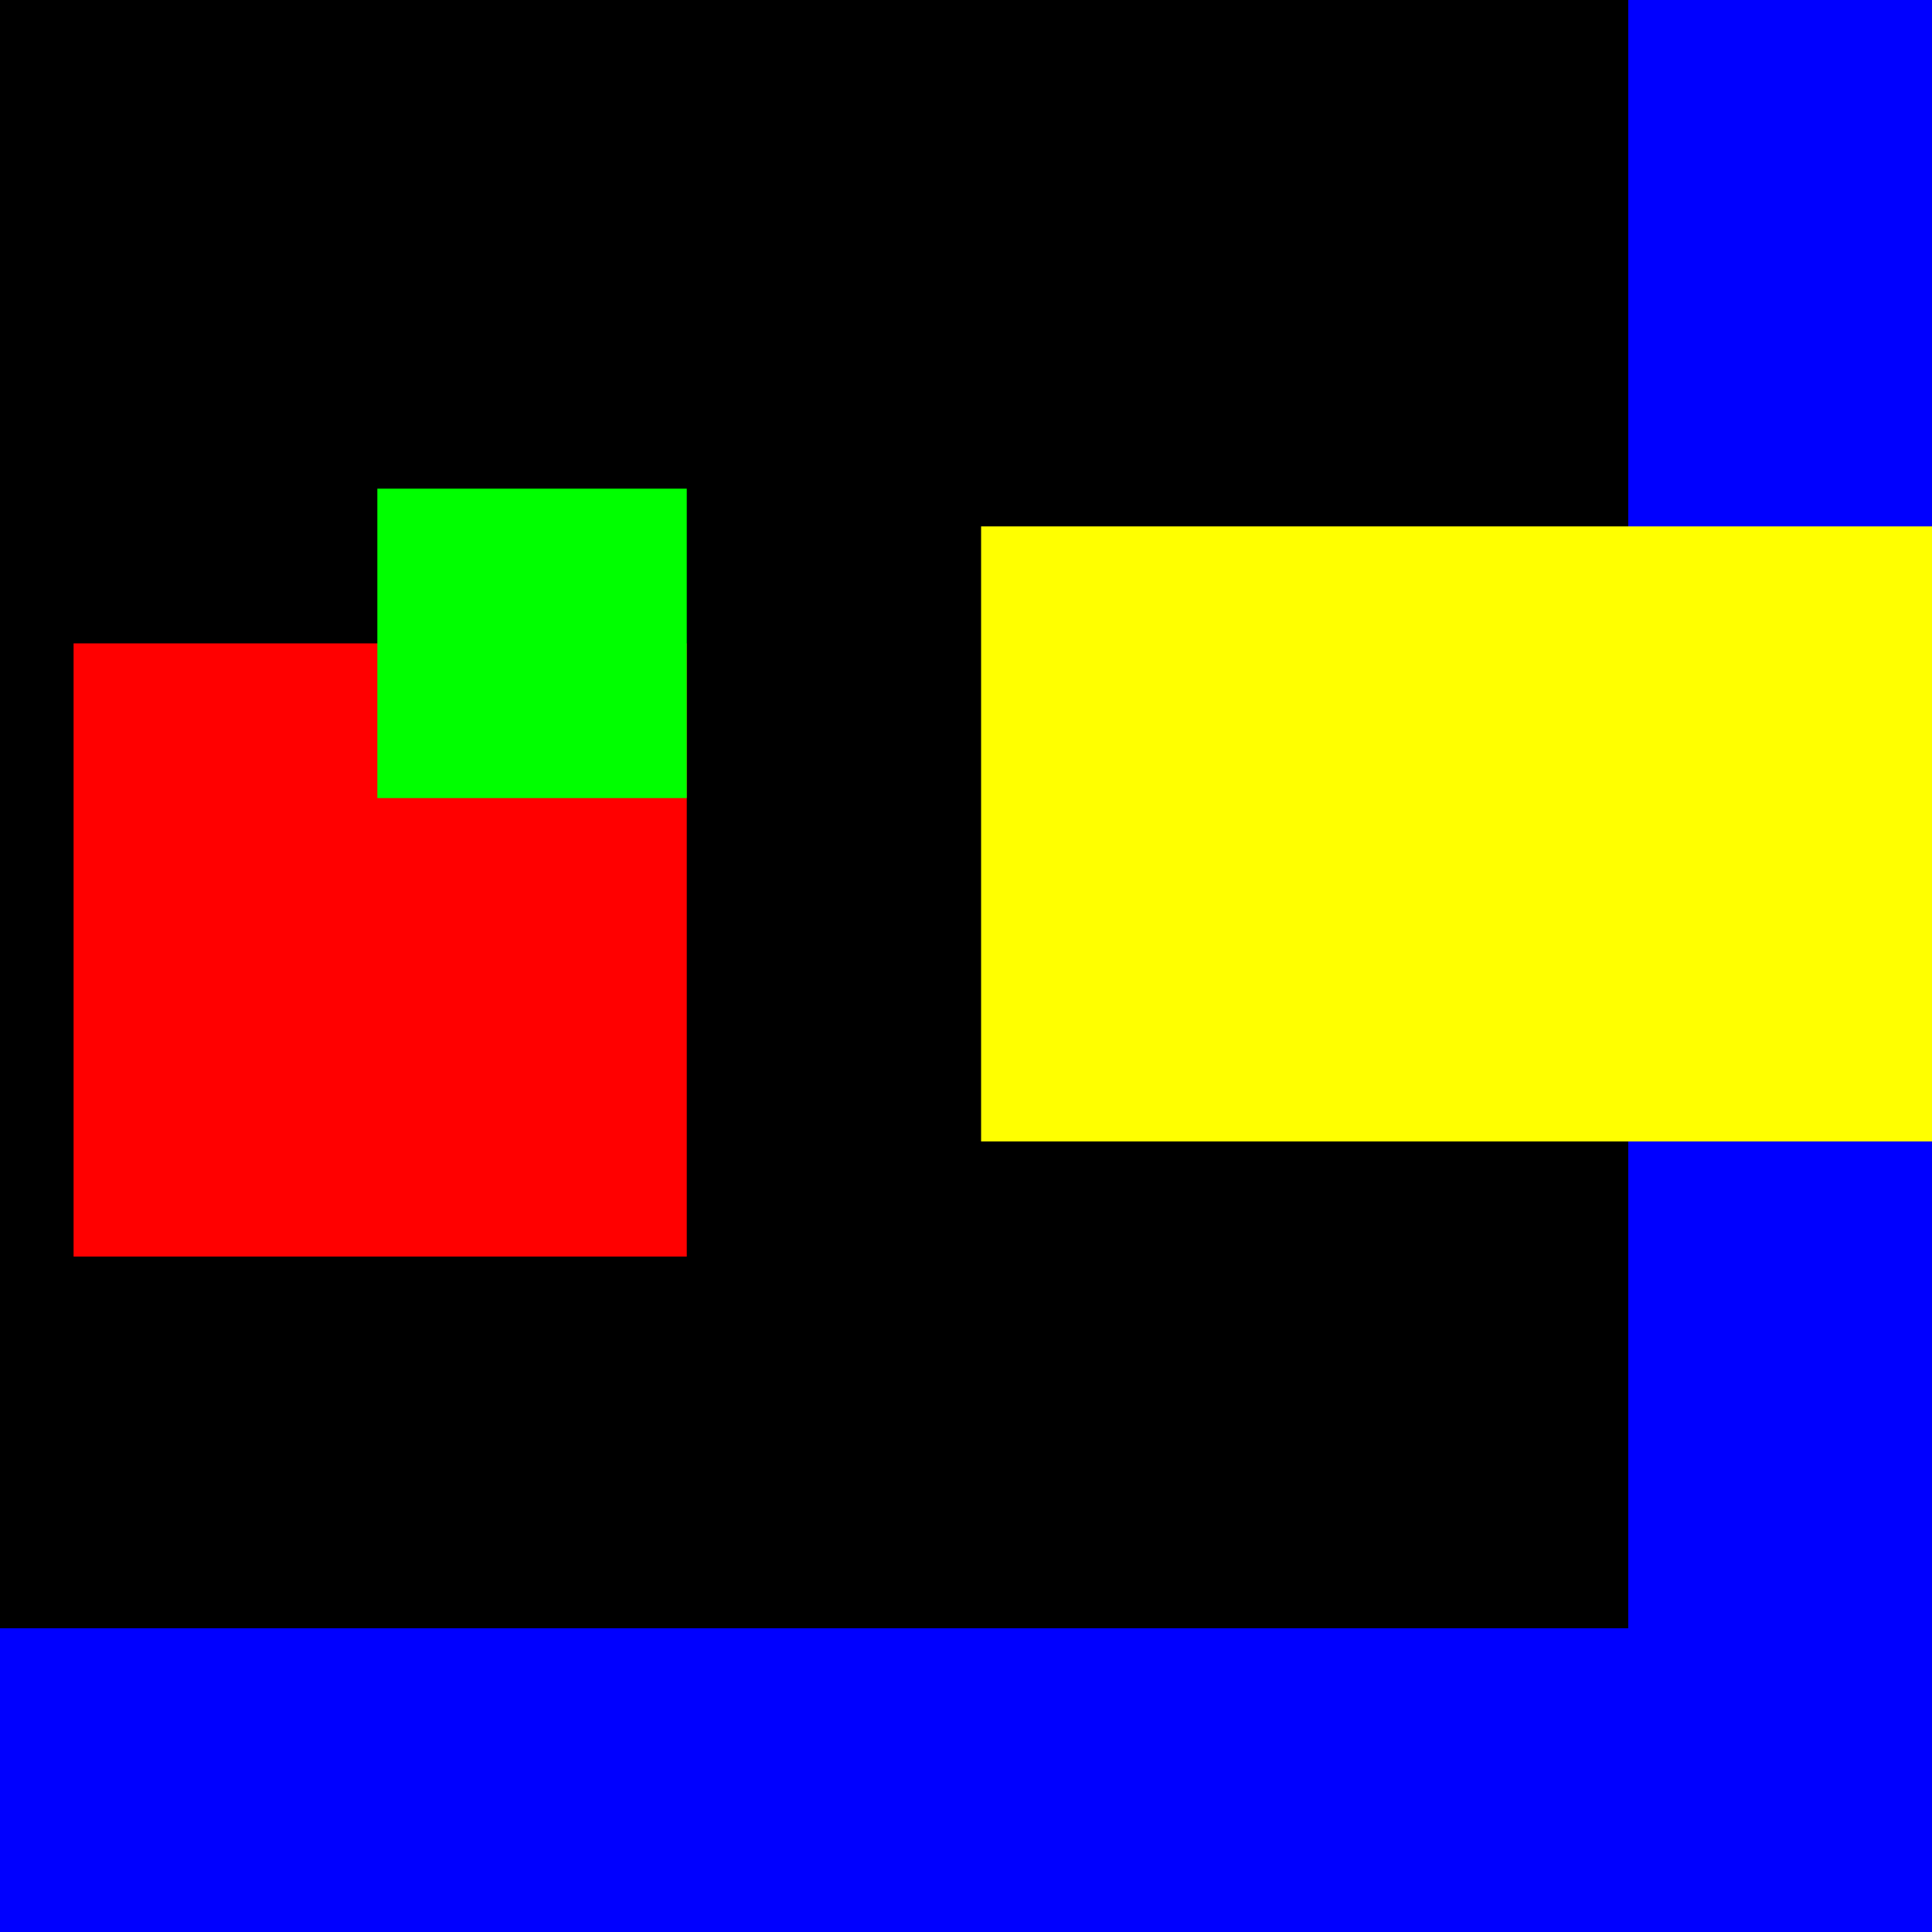
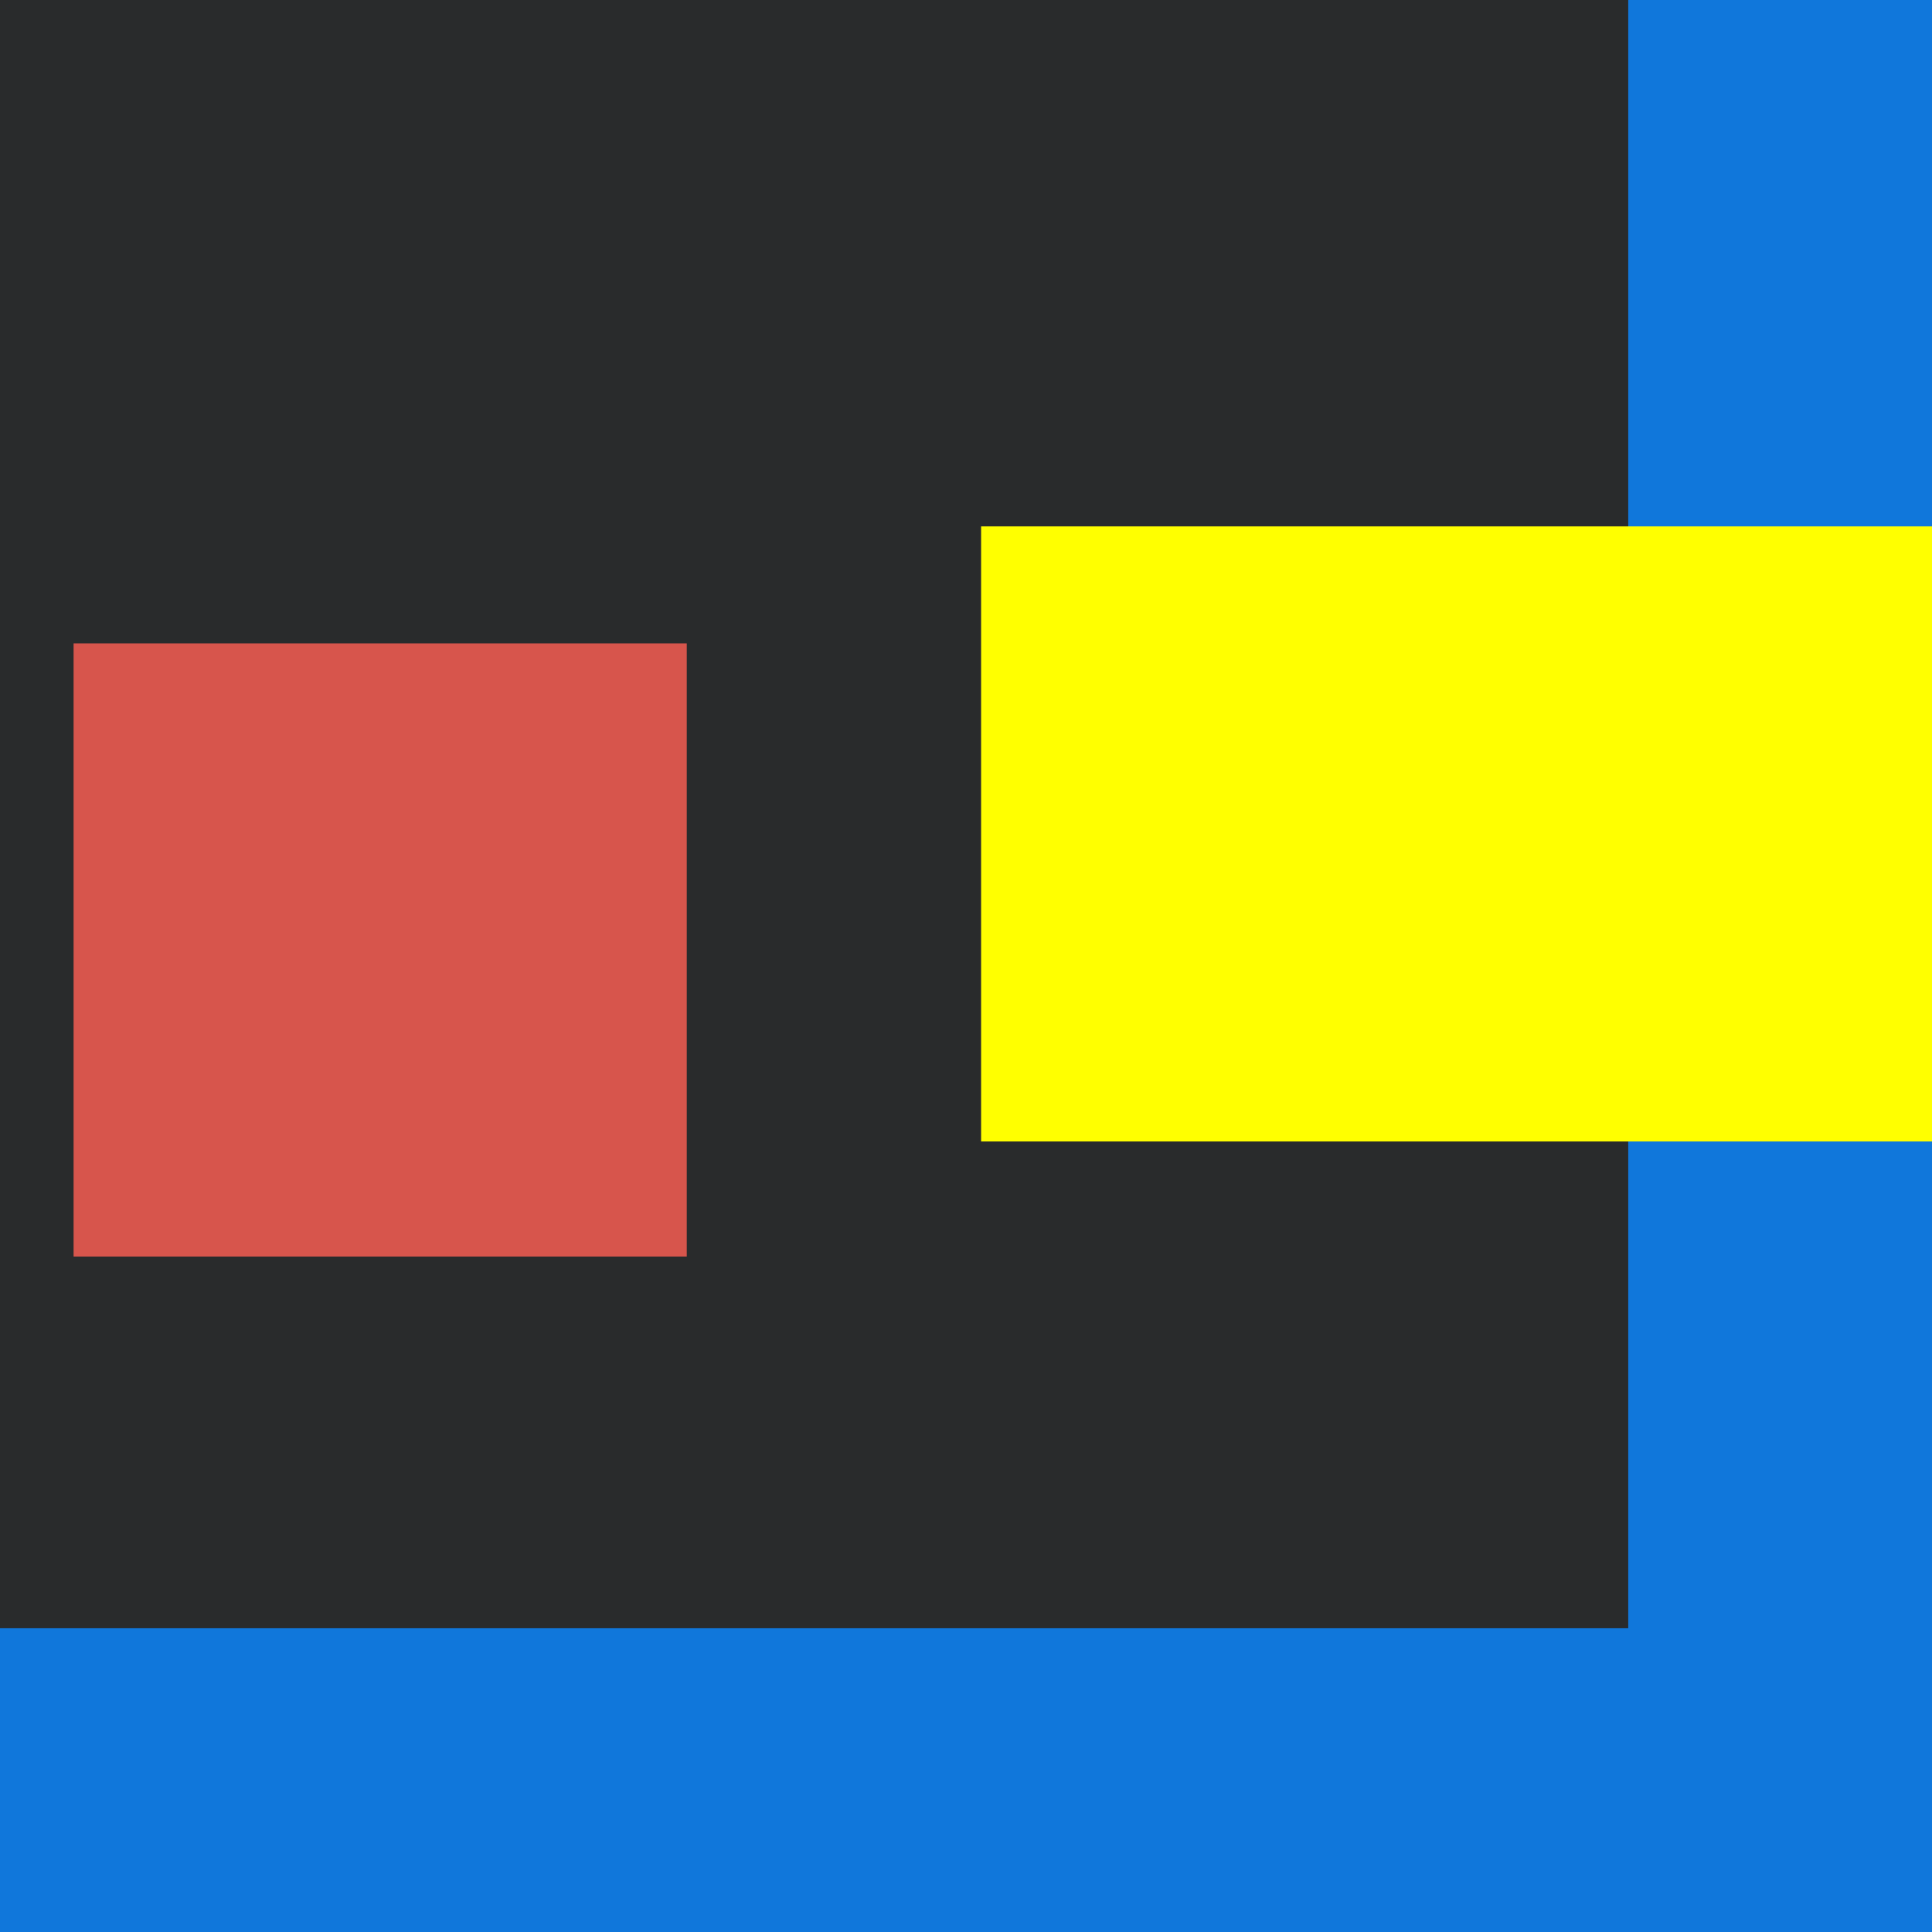
<svg xmlns="http://www.w3.org/2000/svg" version="1.1" id="Layer_1" x="0px" y="0px" width="1024px" height="1024px" viewBox="0 0 1024 1024" enable-background="new 0 0 1024 1024" xml:space="preserve">
-   <rect width="1026" height="1027" />
-   <rect x="863" y="-1" fill="#0000FF" width="161" height="1025" />
-   <rect y="863" fill="#0000FF" width="1026" height="161" />
+   <rect fill="#292B2C" width="1026" height="1027" />
+   <rect x="863" y="-1" fill="#1077DB" width="161" height="1025" />
+   <rect y="863" fill="#1077DB" width="1026" height="161" />
  <rect x="520" y="279" fill="#FFFF00" width="504" height="326" />
-   <rect x="39" y="341" fill="#FF0000" width="325" height="325" />
-   <rect x="200" y="259" fill="#00FF00" width="164" height="164" />
+   <rect x="39" y="341" fill="#D7554C" width="325" height="325" />
</svg>
